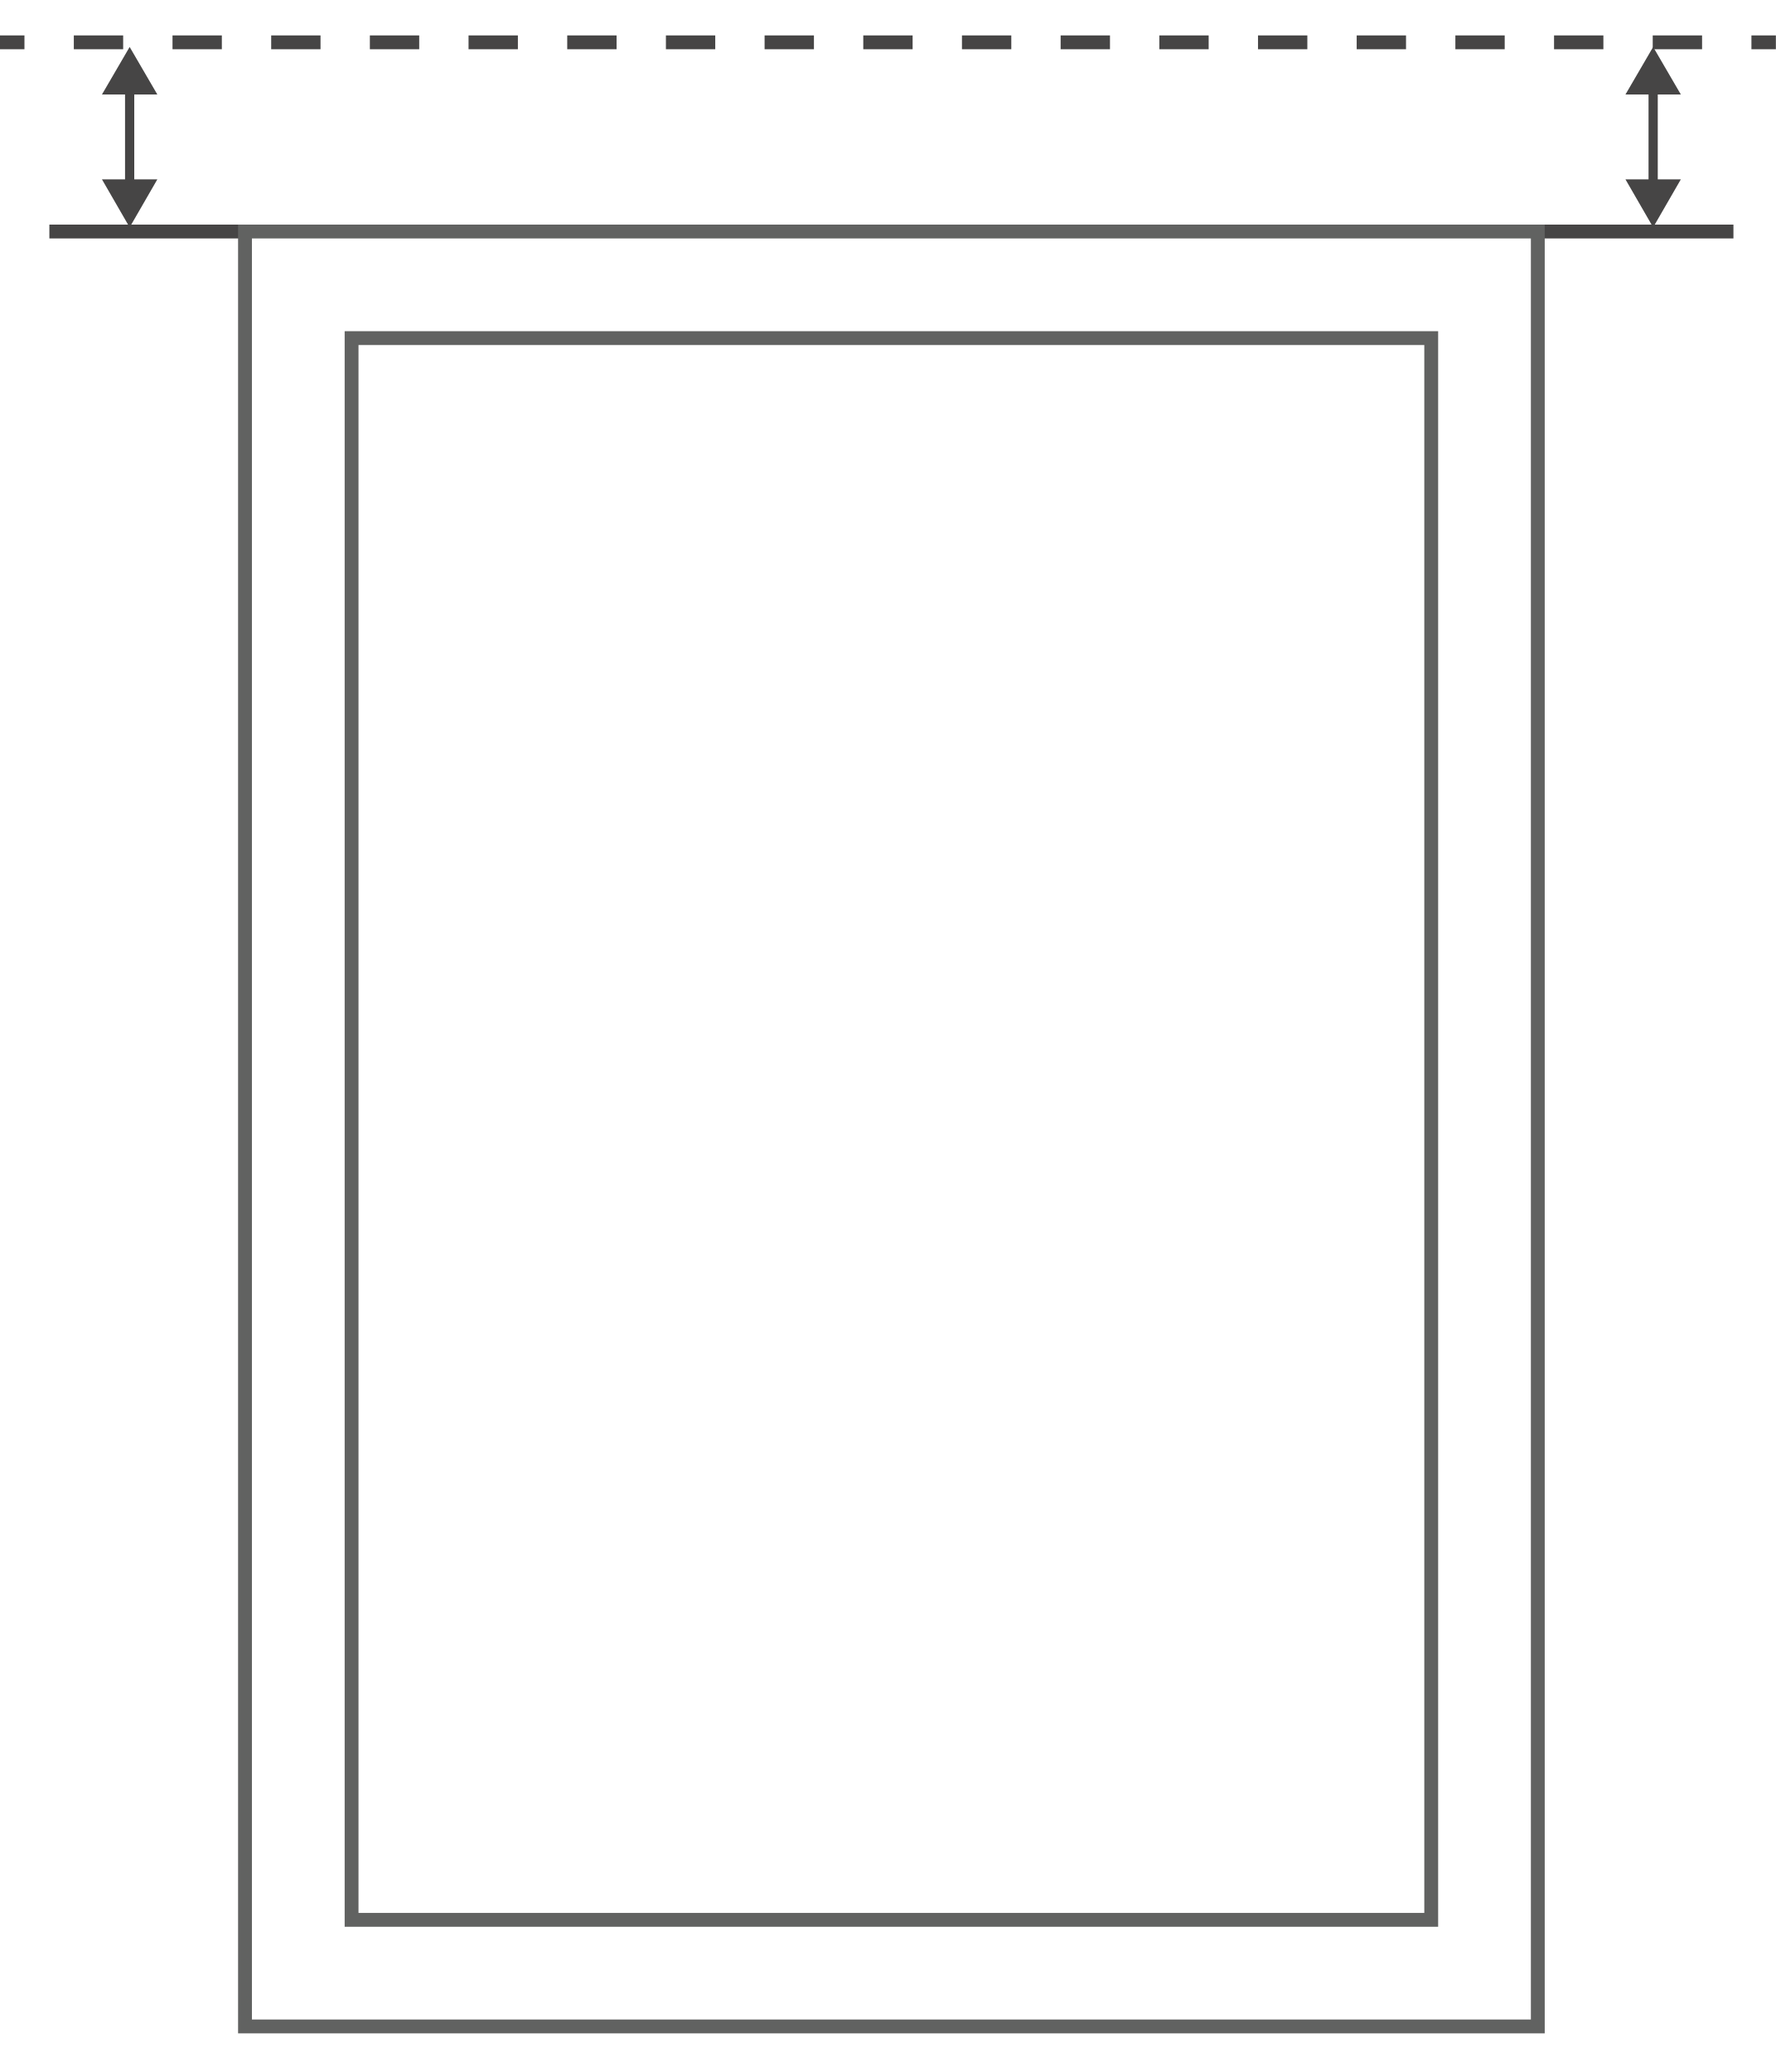
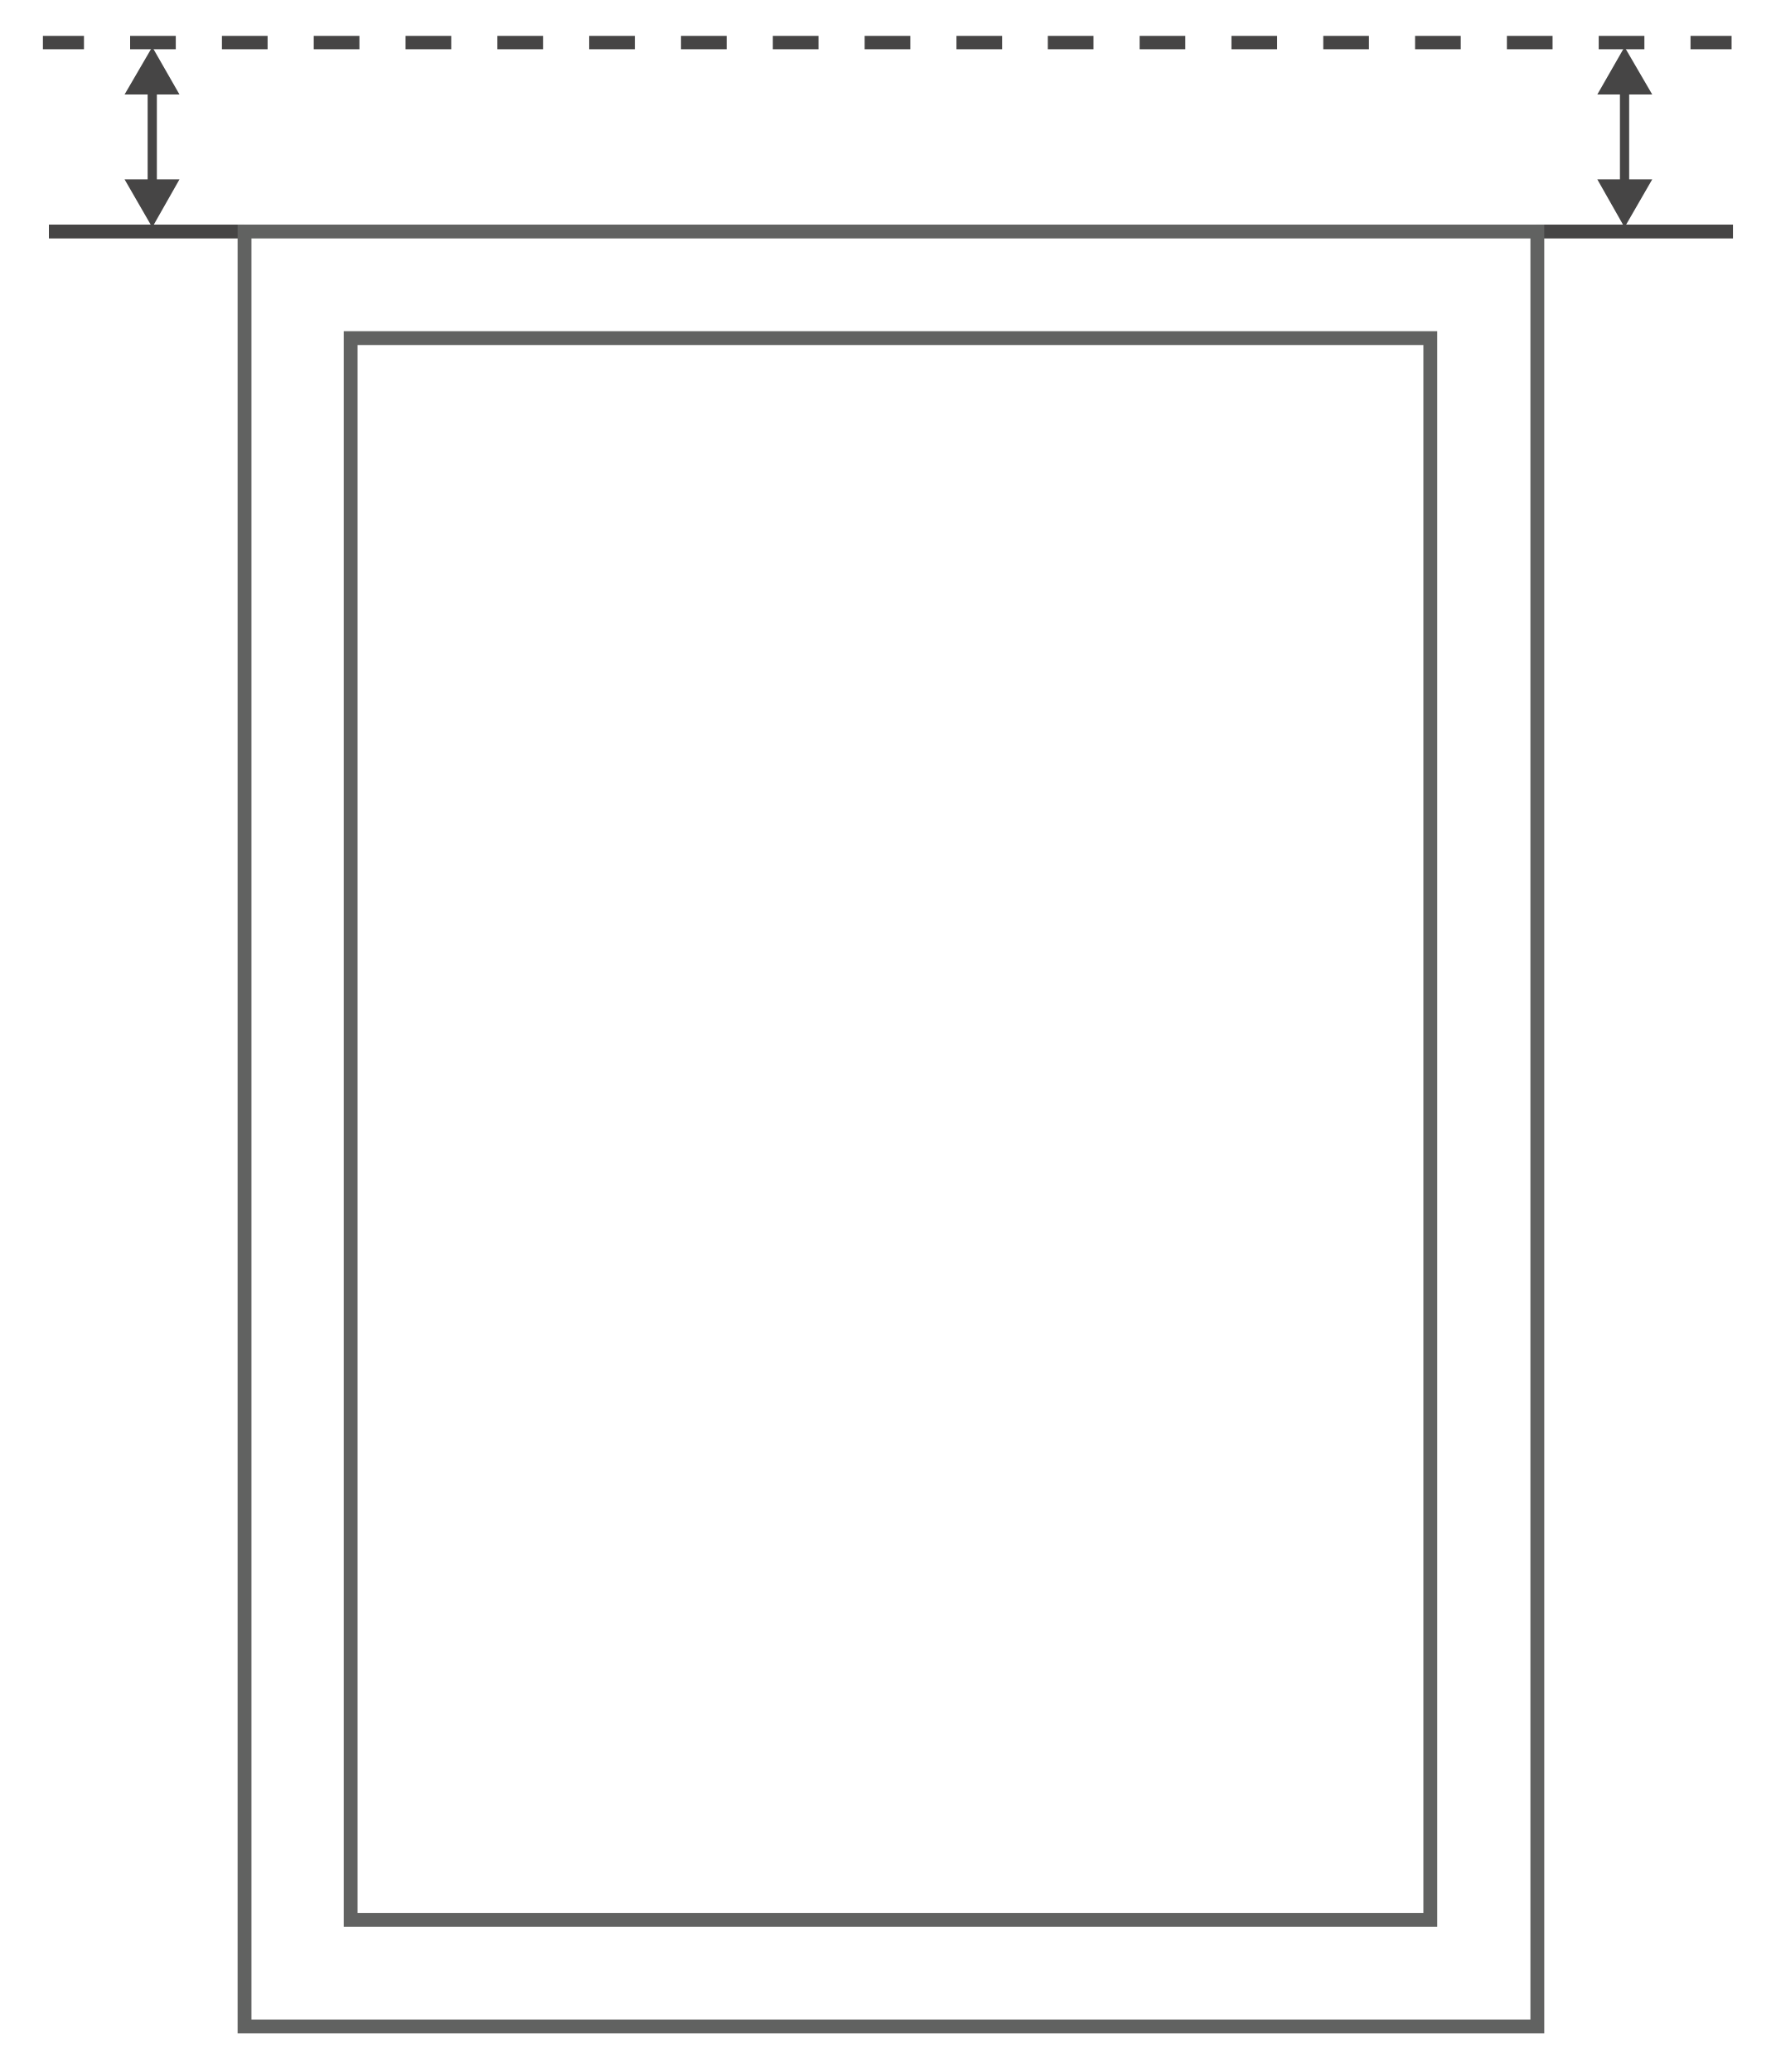
<svg xmlns="http://www.w3.org/2000/svg" version="1.1" id="Layer_1" x="0px" y="0px" width="144px" height="168px" viewBox="0 0 384.9 448.5" enable-background="new 0 0 384.9 448.5" xml:space="preserve">
  <g>
    <g>
-       <line fill="none" stroke="#464545" stroke-width="3" x1="0" y1="8.9" x2="5.3" y2="8.9" />
-       <line fill="none" stroke="#464545" stroke-width="3" stroke-dasharray="10.694,10.694" x1="16" y1="8.9" x2="374.2" y2="8.9" />
-       <line fill="none" stroke="#464545" stroke-width="3" x1="379.6" y1="8.9" x2="384.9" y2="8.9" />
+       <rect x="9.3" y="7.5" fill="#464545" width="8.9" height="2.9" />
+       <path fill="#464545" d="M356.4,10.4h-9.9V7.5h9.9V10.4z M336.5,10.4h-9.9V7.5h9.9V10.4z M316.6,10.4h-9.9V7.5h9.9V10.4z     M296.7,10.4h-9.9V7.5h9.9V10.4z M276.8,10.4h-9.9V7.5h9.9V10.4z M256.9,10.4H247V7.5h9.9V10.4z M237,10.4h-9.9V7.5h9.9V10.4z     M217.2,10.4h-9.9V7.5h9.9V10.4z M197.3,10.4h-9.9V7.5h9.9V10.4z M177.4,10.4h-9.9V7.5h9.9V10.4z M157.5,10.4h-9.9V7.5h9.9V10.4z     M137.6,10.4h-9.9V7.5h9.9V10.4z M117.7,10.4h-9.9V7.5h9.9V10.4z M97.8,10.4h-9.9V7.5h9.9V10.4z M77.9,10.4H68V7.5h9.9V10.4z     M58,10.4h-9.9V7.5H58V10.4z M38.1,10.4h-9.9V7.5h9.9V10.4z" />
+       <rect x="366.4" y="7.5" fill="#464545" width="8.9" height="2.9" />
+     </g>
+     <g>
+       <g>
+         <line fill="none" stroke="#464545" stroke-width="2" x1="33" y1="40.4" x2="33" y2="18.5" />
+         <g>
+           <polygon fill="#464545" points="38.9,38.6 33,49 27,38.6     " />
+         </g>
+         <g>
+           <polygon fill="#464545" points="38.9,20.2 33,9.9 27,20.2     " />
+         </g>
+       </g>
+     </g>
+     <g>
+       <g>
+         <line fill="none" stroke="#464545" stroke-width="2" x1="352.1" y1="40.4" x2="352.1" y2="18.5" />
+         <g>
+           <polygon fill="#464545" points="358.1,38.6 352.1,49 346.2,38.6     " />
+         </g>
+         <g>
+           <polygon fill="#464545" points="358.1,20.2 352.1,9.9 346.2,20.2     " />
+         </g>
+       </g>
+     </g>
+     <line fill="none" stroke="#464545" stroke-width="3" x1="375.6" y1="49.9" x2="333.1" y2="49.9" />
+     <line fill="none" stroke="#464545" stroke-width="3" x1="53" y1="49.9" x2="10.6" y2="49.9" />
+     <g>
+       <rect x="53" y="49.9" fill="none" stroke="#616261" stroke-width="3" stroke-miterlimit="10" width="280.2" height="389" />
+       <rect x="76" y="73" fill="none" stroke="#616261" stroke-width="3" stroke-miterlimit="10" width="234" height="342.8" />
    </g>
  </g>
-   <g>
-     <g>
-       <line fill="none" stroke="#464545" stroke-width="2" x1="28.1" y1="40.4" x2="28.1" y2="18.5" />
-       <g>
-         <polygon fill="#464545" points="34.1,38.6 28.1,49 22.1,38.6    " />
-       </g>
-       <g>
-         <polygon fill="#464545" points="34.1,20.2 28.1,9.9 22.1,20.2    " />
-       </g>
-     </g>
-   </g>
-   <g>
-     <g>
-       <line fill="none" stroke="#464545" stroke-width="2" x1="358.3" y1="40.4" x2="358.3" y2="18.5" />
-       <g>
-         <polygon fill="#464545" points="364.3,38.6 358.3,49 352.3,38.6    " />
-       </g>
-       <g>
-         <polygon fill="#464545" points="364.3,20.2 358.3,9.9 352.3,20.2    " />
-       </g>
-     </g>
-   </g>
-   <line fill="none" stroke="#464545" stroke-width="3" x1="375.7" y1="49.9" x2="333.3" y2="49.9" />
-   <line fill="none" stroke="#464545" stroke-width="3" x1="53.1" y1="49.9" x2="10.7" y2="49.9" />
-   <g>
-     <rect x="53.1" y="49.9" fill="none" stroke="#616261" stroke-width="3" stroke-miterlimit="10" width="280.2" height="389" />
-     <rect x="76.2" y="73" fill="none" stroke="#616261" stroke-width="3" stroke-miterlimit="10" width="234" height="342.8" />
-   </g>
</svg>
